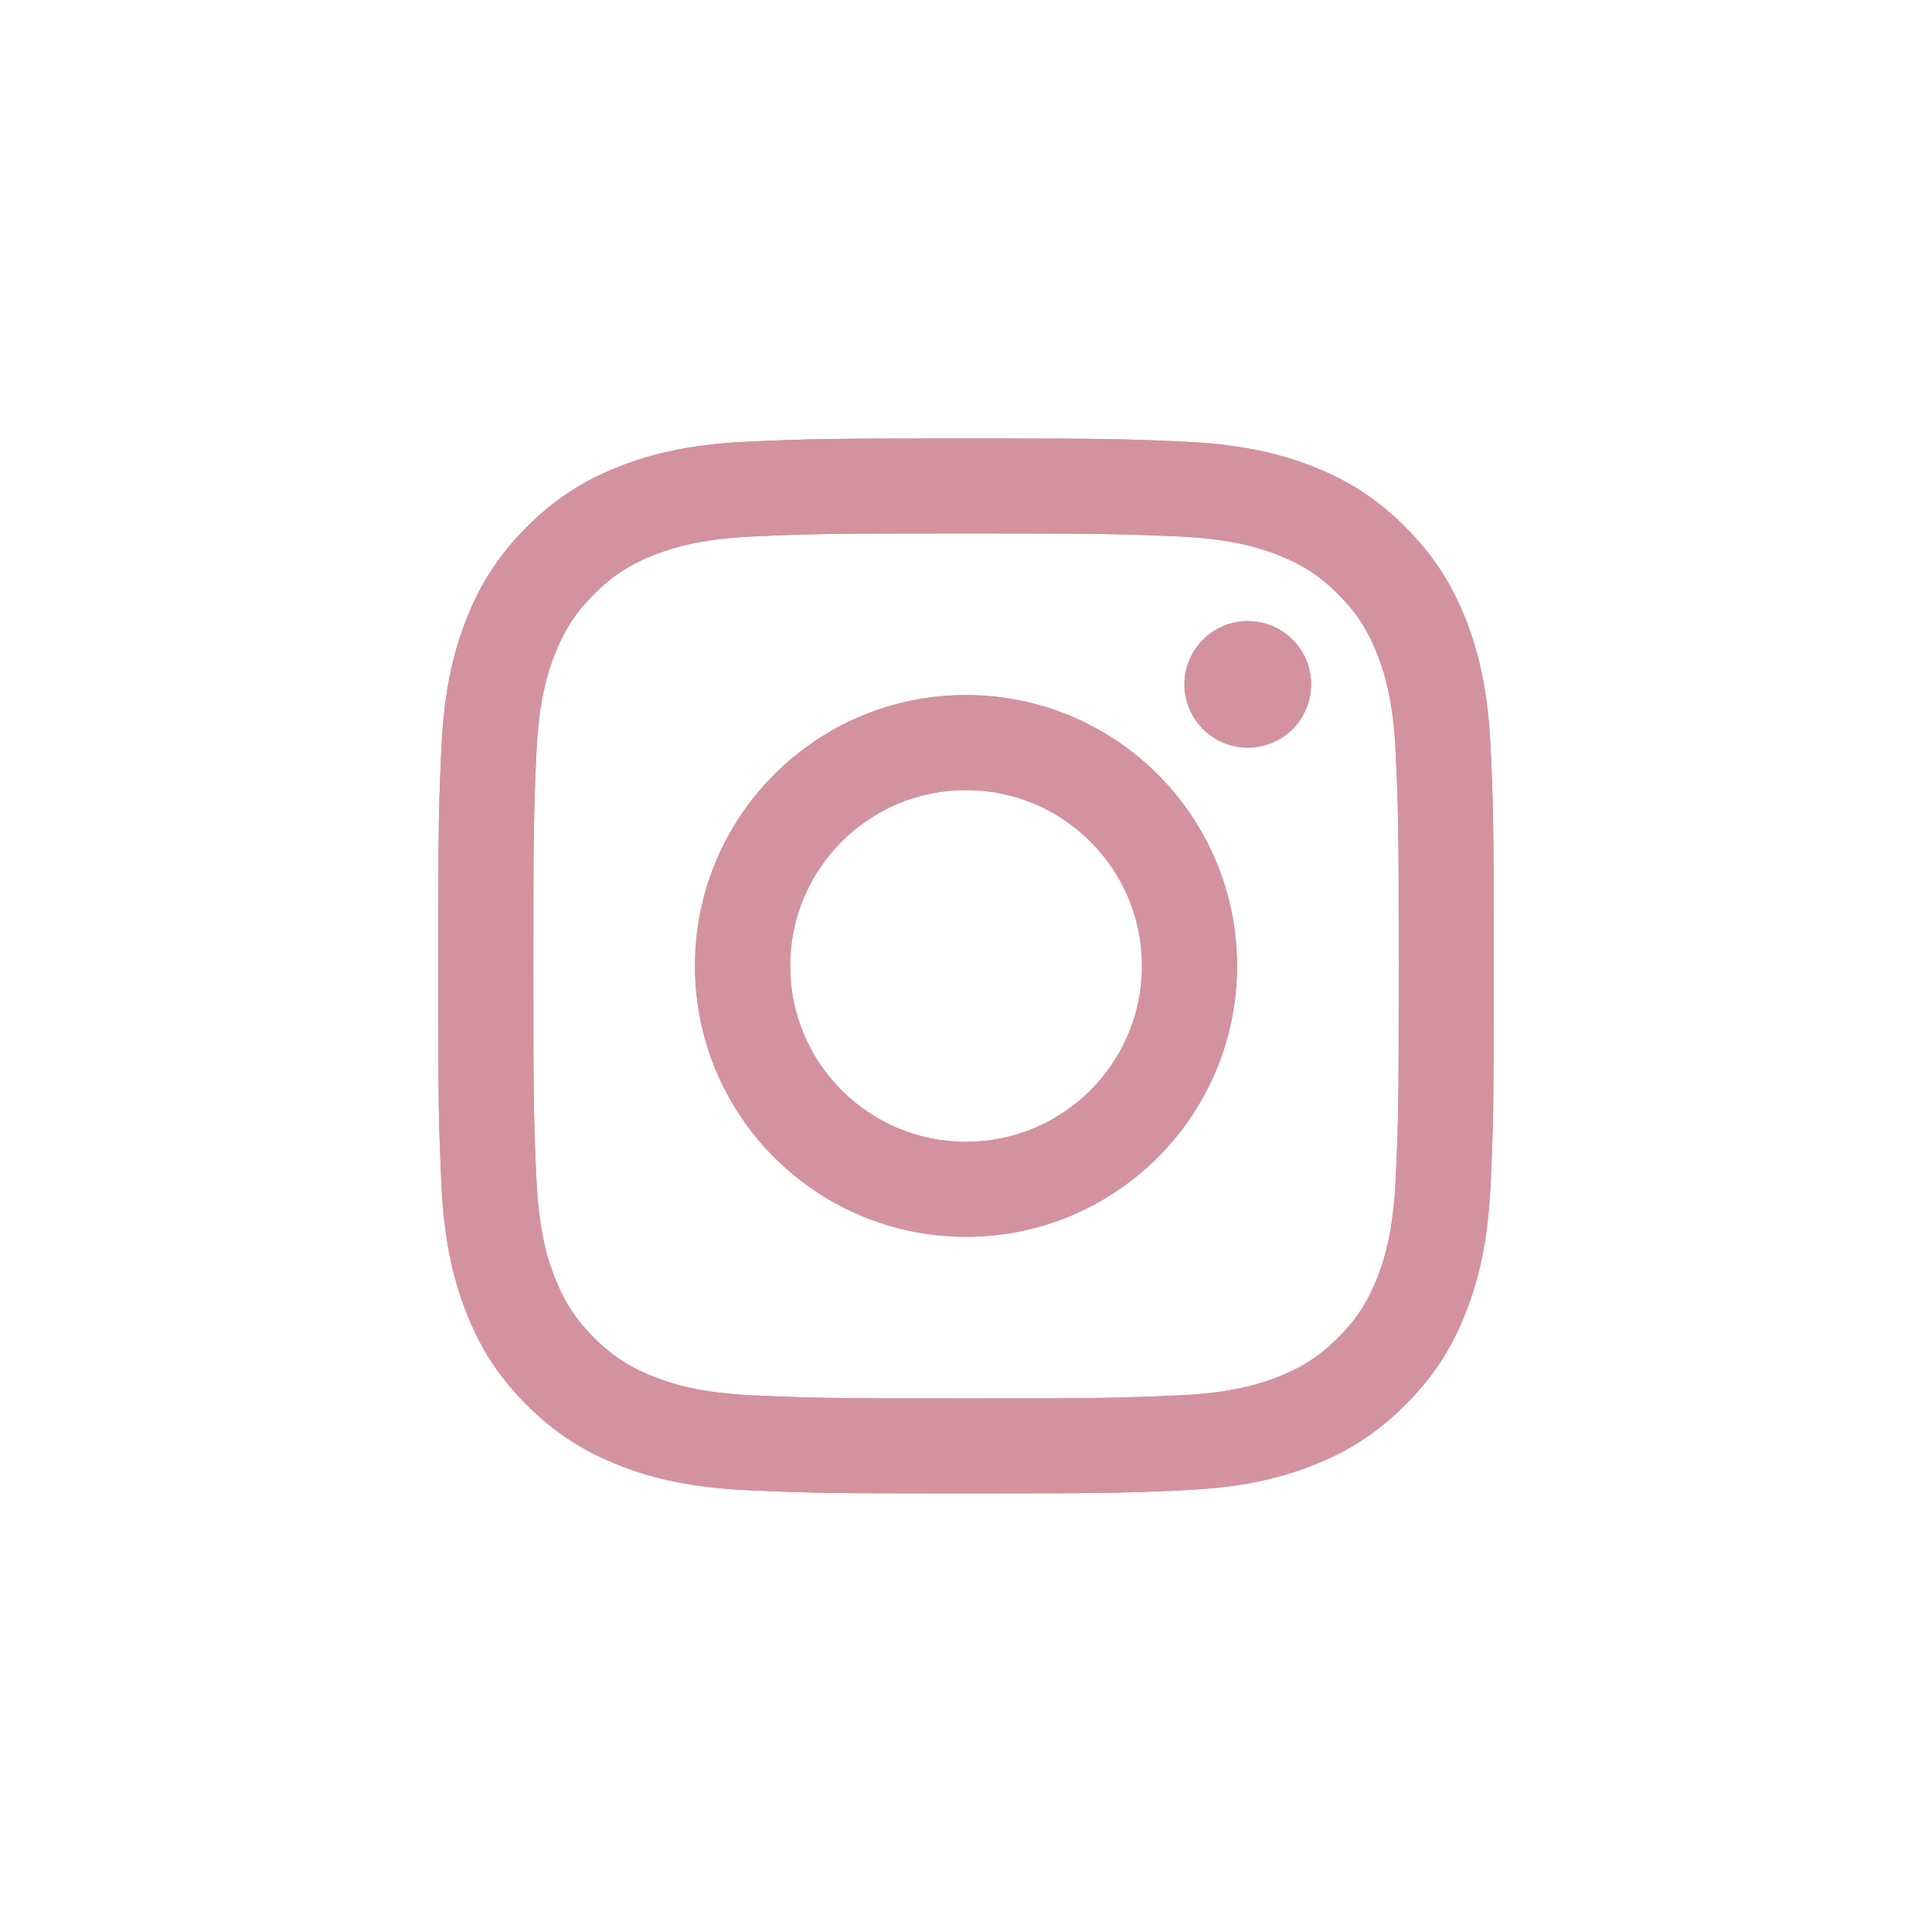
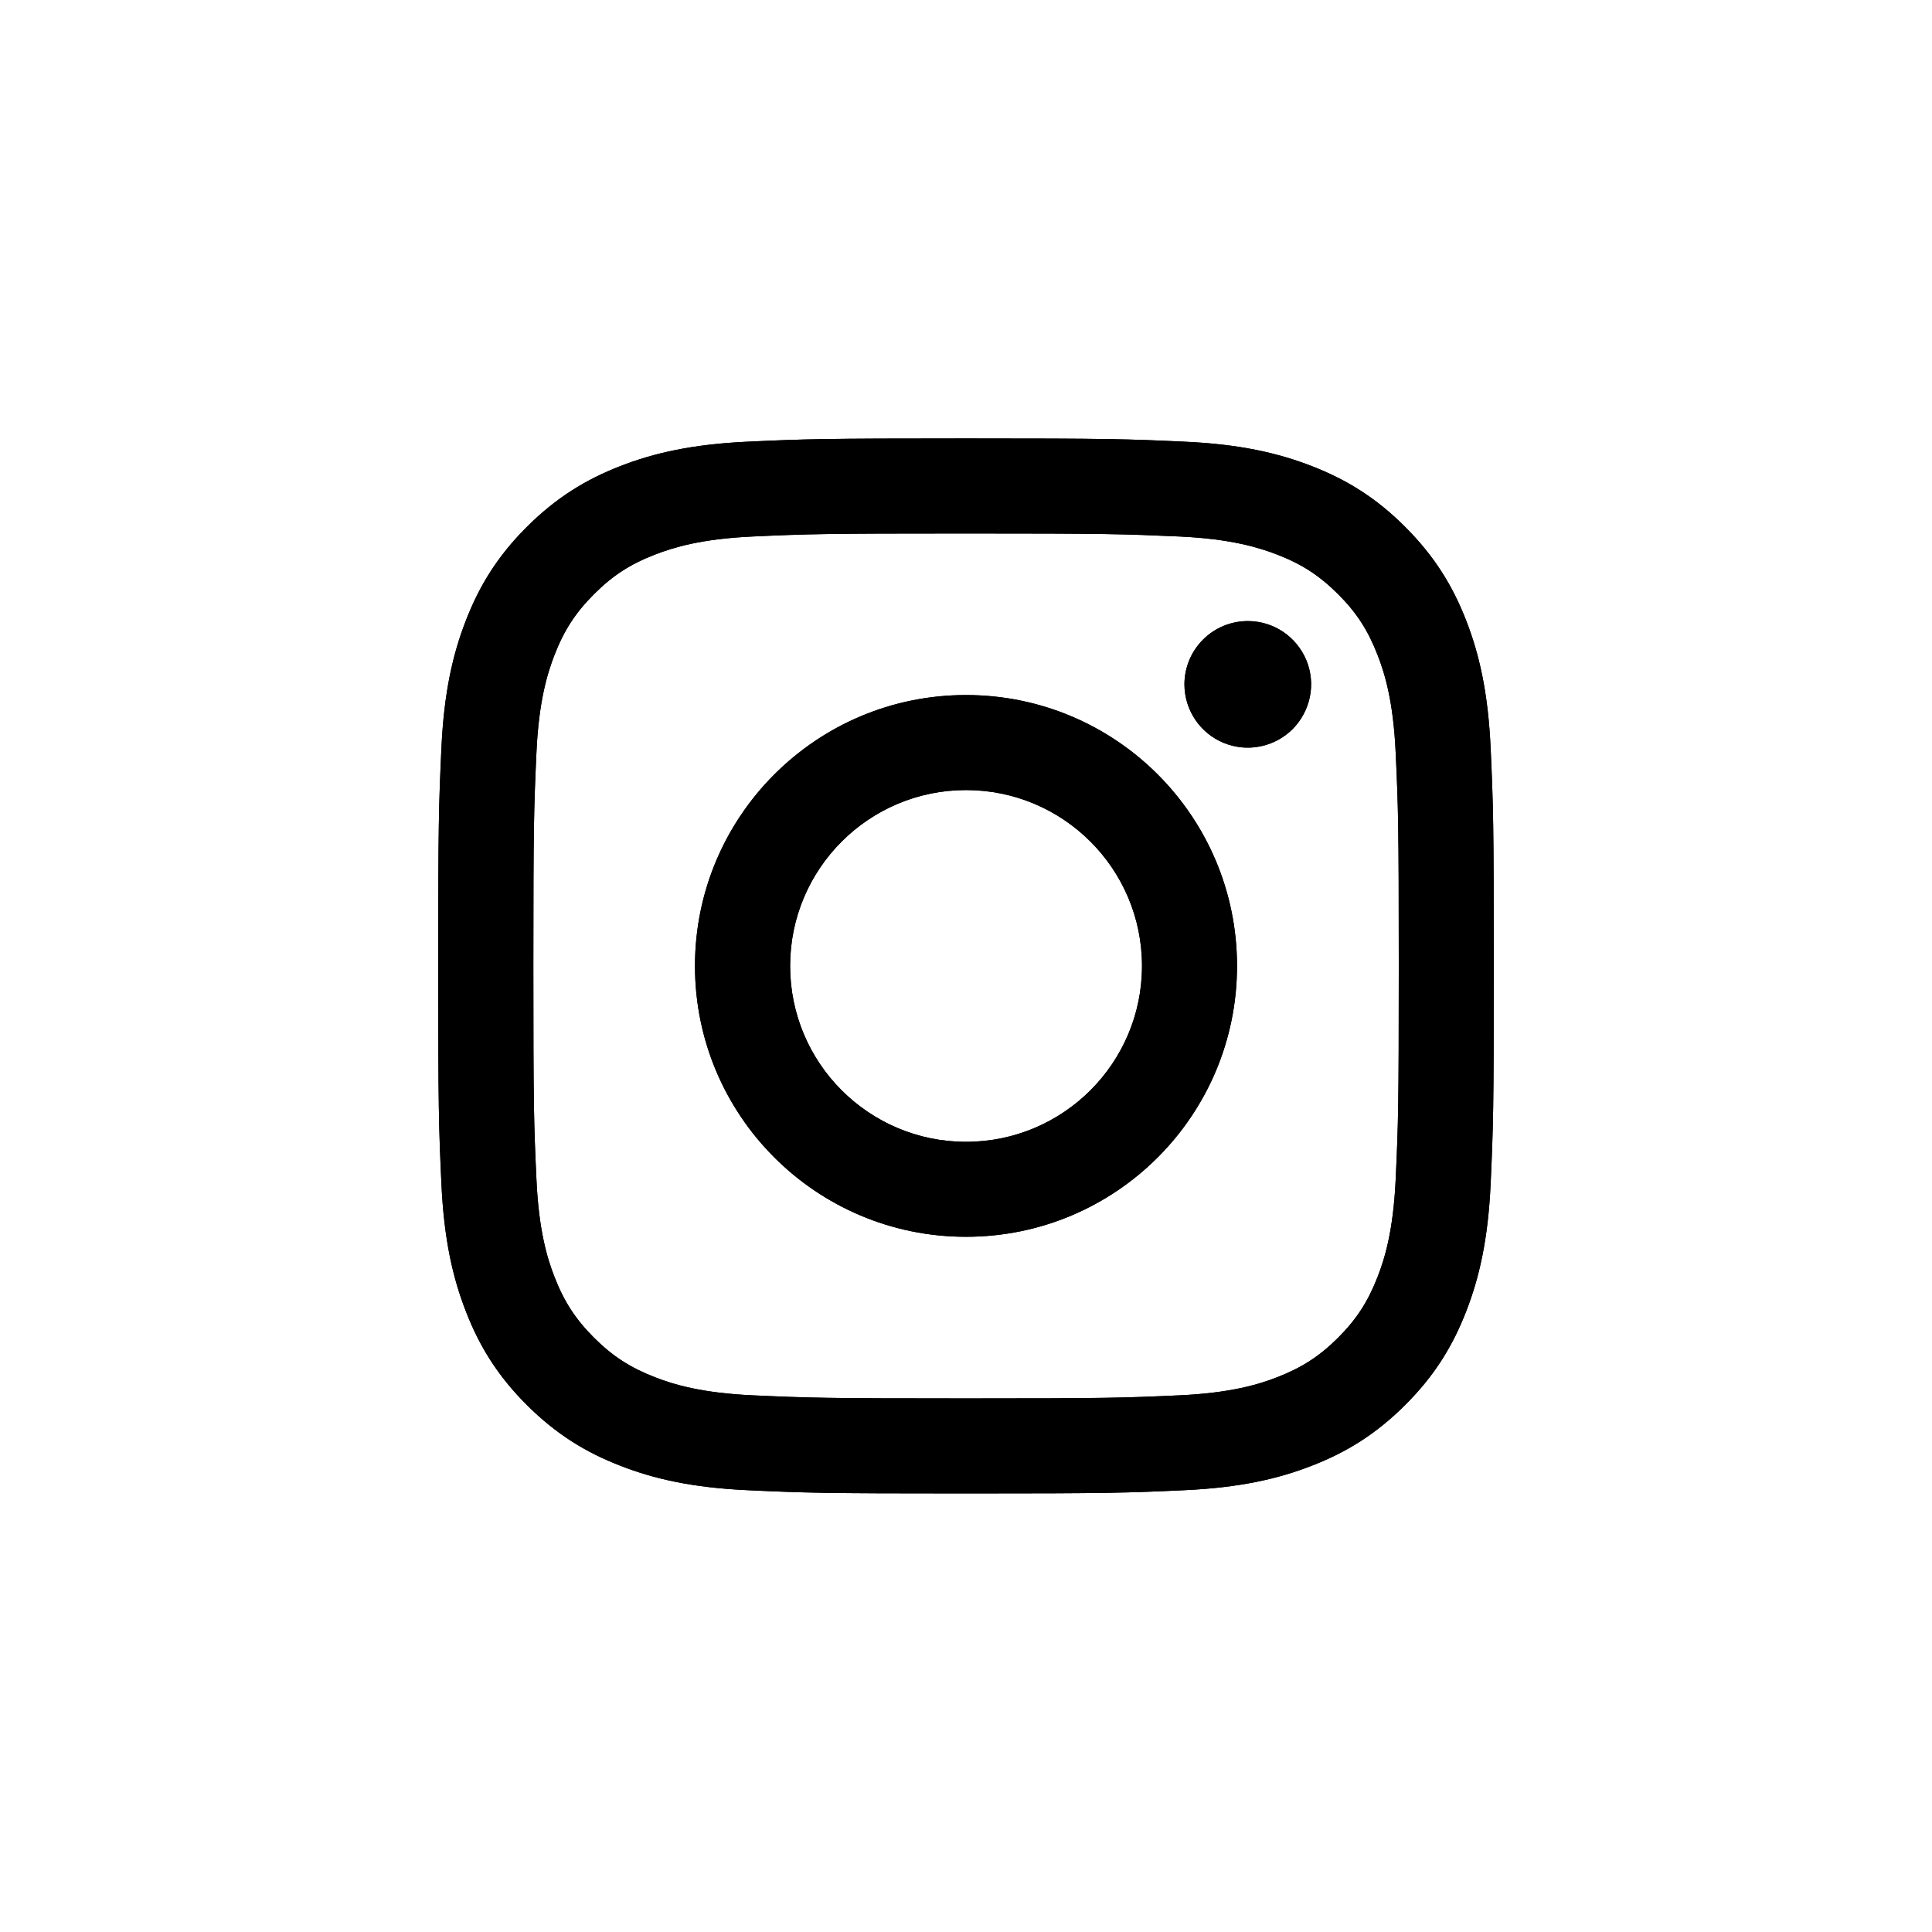
<svg xmlns="http://www.w3.org/2000/svg" width="32" height="32" viewBox="0 0 32 32" fill="none">
  <g id="Social Media / Instagram">
    <g id="Logo 2">
-       <path id="Vector" d="M13.087 15.999C13.087 14.391 14.391 13.086 16 13.086C17.61 13.086 18.915 14.391 18.915 15.999C18.915 17.607 17.61 18.912 16 18.912C14.391 18.912 13.087 17.607 13.087 15.999ZM11.511 15.999C11.511 18.477 13.521 20.485 16 20.485C18.48 20.485 20.489 18.477 20.489 15.999C20.489 13.521 18.48 11.512 16 11.512C13.521 11.512 11.511 13.521 11.511 15.999ZM19.618 11.335C19.618 11.542 19.68 11.745 19.795 11.917C19.91 12.09 20.074 12.224 20.265 12.303C20.457 12.383 20.668 12.404 20.872 12.363C21.075 12.323 21.262 12.223 21.409 12.077C21.555 11.93 21.655 11.743 21.696 11.54C21.737 11.337 21.716 11.126 21.637 10.934C21.557 10.743 21.423 10.579 21.25 10.463C21.078 10.348 20.875 10.287 20.668 10.287H20.667C20.389 10.287 20.122 10.397 19.926 10.594C19.729 10.79 19.618 11.057 19.618 11.335ZM12.468 23.111C11.616 23.072 11.153 22.93 10.845 22.81C10.437 22.651 10.145 22.462 9.839 22.157C9.533 21.851 9.344 21.56 9.185 21.152C9.065 20.845 8.923 20.382 8.885 19.53C8.842 18.609 8.834 18.332 8.834 15.999C8.834 13.666 8.843 13.39 8.885 12.468C8.923 11.616 9.066 11.154 9.185 10.846C9.344 10.438 9.533 10.147 9.839 9.841C10.145 9.535 10.436 9.345 10.845 9.187C11.153 9.067 11.616 8.925 12.468 8.886C13.39 8.844 13.667 8.836 16 8.836C18.334 8.836 18.611 8.845 19.533 8.886C20.386 8.925 20.848 9.068 21.157 9.187C21.565 9.345 21.856 9.535 22.163 9.841C22.469 10.146 22.657 10.438 22.816 10.846C22.936 11.153 23.078 11.616 23.117 12.468C23.16 13.39 23.168 13.666 23.168 15.999C23.168 18.332 23.16 18.608 23.117 19.53C23.078 20.382 22.936 20.845 22.816 21.152C22.657 21.56 22.468 21.852 22.163 22.157C21.857 22.462 21.565 22.651 21.157 22.81C20.849 22.93 20.386 23.072 19.533 23.111C18.612 23.153 18.335 23.162 16 23.162C13.666 23.162 13.39 23.153 12.468 23.111ZM12.396 7.315C11.465 7.357 10.829 7.504 10.274 7.72C9.699 7.944 9.212 8.243 8.725 8.728C8.239 9.214 7.94 9.701 7.717 10.276C7.501 10.831 7.353 11.467 7.311 12.397C7.268 13.328 7.258 13.626 7.258 15.999C7.258 18.372 7.268 18.67 7.311 19.601C7.353 20.531 7.501 21.167 7.717 21.722C7.94 22.297 8.239 22.784 8.725 23.27C9.212 23.755 9.699 24.054 10.274 24.277C10.83 24.494 11.465 24.641 12.396 24.683C13.329 24.726 13.626 24.736 16 24.736C18.375 24.736 18.672 24.726 19.605 24.683C20.535 24.641 21.171 24.494 21.727 24.277C22.302 24.054 22.789 23.755 23.275 23.27C23.762 22.784 24.06 22.297 24.284 21.722C24.5 21.167 24.648 20.531 24.69 19.601C24.732 18.669 24.742 18.372 24.742 15.999C24.742 13.626 24.732 13.328 24.69 12.397C24.648 11.467 24.5 10.831 24.284 10.276C24.06 9.702 23.761 9.215 23.275 8.728C22.79 8.242 22.302 7.944 21.727 7.72C21.171 7.504 20.535 7.356 19.605 7.315C18.673 7.272 18.375 7.262 16.001 7.262C13.627 7.262 13.329 7.272 12.396 7.315Z" fill="#D392A0" />
-       <path id="Vector_2" d="M13.087 15.999C13.087 14.391 14.391 13.086 16 13.086C17.61 13.086 18.915 14.391 18.915 15.999C18.915 17.607 17.61 18.912 16 18.912C14.391 18.912 13.087 17.607 13.087 15.999ZM11.511 15.999C11.511 18.477 13.521 20.485 16 20.485C18.48 20.485 20.489 18.477 20.489 15.999C20.489 13.521 18.48 11.512 16 11.512C13.521 11.512 11.511 13.521 11.511 15.999ZM19.618 11.335C19.618 11.542 19.68 11.745 19.795 11.917C19.91 12.09 20.074 12.224 20.265 12.303C20.457 12.383 20.668 12.404 20.872 12.363C21.075 12.323 21.262 12.223 21.409 12.077C21.555 11.93 21.655 11.743 21.696 11.54C21.737 11.337 21.716 11.126 21.637 10.934C21.557 10.743 21.423 10.579 21.25 10.463C21.078 10.348 20.875 10.287 20.668 10.287H20.667C20.389 10.287 20.122 10.397 19.926 10.594C19.729 10.79 19.618 11.057 19.618 11.335ZM12.468 23.111C11.616 23.072 11.153 22.93 10.845 22.81C10.437 22.651 10.145 22.462 9.839 22.157C9.533 21.851 9.344 21.56 9.185 21.152C9.065 20.845 8.923 20.382 8.885 19.53C8.842 18.609 8.834 18.332 8.834 15.999C8.834 13.666 8.843 13.39 8.885 12.468C8.923 11.616 9.066 11.154 9.185 10.846C9.344 10.438 9.533 10.147 9.839 9.841C10.145 9.535 10.436 9.345 10.845 9.187C11.153 9.067 11.616 8.925 12.468 8.886C13.39 8.844 13.667 8.836 16 8.836C18.334 8.836 18.611 8.845 19.533 8.886C20.386 8.925 20.848 9.068 21.157 9.187C21.565 9.345 21.856 9.535 22.163 9.841C22.469 10.146 22.657 10.438 22.816 10.846C22.936 11.153 23.078 11.616 23.117 12.468C23.16 13.39 23.168 13.666 23.168 15.999C23.168 18.332 23.16 18.608 23.117 19.53C23.078 20.382 22.936 20.845 22.816 21.152C22.657 21.56 22.468 21.852 22.163 22.157C21.857 22.462 21.565 22.651 21.157 22.81C20.849 22.93 20.386 23.072 19.533 23.111C18.612 23.153 18.335 23.162 16 23.162C13.666 23.162 13.39 23.153 12.468 23.111ZM12.396 7.315C11.465 7.357 10.829 7.504 10.274 7.72C9.699 7.944 9.212 8.243 8.725 8.728C8.239 9.214 7.94 9.701 7.717 10.276C7.501 10.831 7.353 11.467 7.311 12.397C7.268 13.328 7.258 13.626 7.258 15.999C7.258 18.372 7.268 18.67 7.311 19.601C7.353 20.531 7.501 21.167 7.717 21.722C7.94 22.297 8.239 22.784 8.725 23.27C9.212 23.755 9.699 24.054 10.274 24.277C10.83 24.494 11.465 24.641 12.396 24.683C13.329 24.726 13.626 24.736 16 24.736C18.375 24.736 18.672 24.726 19.605 24.683C20.535 24.641 21.171 24.494 21.727 24.277C22.302 24.054 22.789 23.755 23.275 23.27C23.762 22.784 24.06 22.297 24.284 21.722C24.5 21.167 24.648 20.531 24.69 19.601C24.732 18.669 24.742 18.372 24.742 15.999C24.742 13.626 24.732 13.328 24.69 12.397C24.648 11.467 24.5 10.831 24.284 10.276C24.06 9.702 23.761 9.215 23.275 8.728C22.79 8.242 22.302 7.944 21.727 7.72C21.171 7.504 20.535 7.356 19.605 7.315C18.673 7.272 18.375 7.262 16.001 7.262C13.627 7.262 13.329 7.272 12.396 7.315Z" fill="#D392A0" />
+       <path id="Vector" d="M13.087 15.999C13.087 14.391 14.391 13.086 16 13.086C17.61 13.086 18.915 14.391 18.915 15.999C18.915 17.607 17.61 18.912 16 18.912C14.391 18.912 13.087 17.607 13.087 15.999ZM11.511 15.999C11.511 18.477 13.521 20.485 16 20.485C18.48 20.485 20.489 18.477 20.489 15.999C20.489 13.521 18.48 11.512 16 11.512C13.521 11.512 11.511 13.521 11.511 15.999ZM19.618 11.335C19.618 11.542 19.68 11.745 19.795 11.917C19.91 12.09 20.074 12.224 20.265 12.303C20.457 12.383 20.668 12.404 20.872 12.363C21.075 12.323 21.262 12.223 21.409 12.077C21.555 11.93 21.655 11.743 21.696 11.54C21.737 11.337 21.716 11.126 21.637 10.934C21.557 10.743 21.423 10.579 21.25 10.463C21.078 10.348 20.875 10.287 20.668 10.287H20.667C20.389 10.287 20.122 10.397 19.926 10.594C19.729 10.79 19.618 11.057 19.618 11.335ZM12.468 23.111C11.616 23.072 11.153 22.93 10.845 22.81C10.437 22.651 10.145 22.462 9.839 22.157C9.533 21.851 9.344 21.56 9.185 21.152C9.065 20.845 8.923 20.382 8.885 19.53C8.842 18.609 8.834 18.332 8.834 15.999C8.834 13.666 8.843 13.39 8.885 12.468C8.923 11.616 9.066 11.154 9.185 10.846C9.344 10.438 9.533 10.147 9.839 9.841C10.145 9.535 10.436 9.345 10.845 9.187C11.153 9.067 11.616 8.925 12.468 8.886C13.39 8.844 13.667 8.836 16 8.836C18.334 8.836 18.611 8.845 19.533 8.886C20.386 8.925 20.848 9.068 21.157 9.187C21.565 9.345 21.856 9.535 22.163 9.841C22.469 10.146 22.657 10.438 22.816 10.846C22.936 11.153 23.078 11.616 23.117 12.468C23.16 13.39 23.168 13.666 23.168 15.999C23.168 18.332 23.16 18.608 23.117 19.53C23.078 20.382 22.936 20.845 22.816 21.152C22.657 21.56 22.468 21.852 22.163 22.157C21.857 22.462 21.565 22.651 21.157 22.81C20.849 22.93 20.386 23.072 19.533 23.111C18.612 23.153 18.335 23.162 16 23.162C13.666 23.162 13.39 23.153 12.468 23.111ZM12.396 7.315C11.465 7.357 10.829 7.504 10.274 7.72C9.699 7.944 9.212 8.243 8.725 8.728C8.239 9.214 7.94 9.701 7.717 10.276C7.501 10.831 7.353 11.467 7.311 12.397C7.268 13.328 7.258 13.626 7.258 15.999C7.258 18.372 7.268 18.67 7.311 19.601C7.353 20.531 7.501 21.167 7.717 21.722C7.94 22.297 8.239 22.784 8.725 23.27C9.212 23.755 9.699 24.054 10.274 24.277C10.83 24.494 11.465 24.641 12.396 24.683C13.329 24.726 13.626 24.736 16 24.736C18.375 24.736 18.672 24.726 19.605 24.683C20.535 24.641 21.171 24.494 21.727 24.277C22.302 24.054 22.789 23.755 23.275 23.27C23.762 22.784 24.06 22.297 24.284 21.722C24.5 21.167 24.648 20.531 24.69 19.601C24.732 18.669 24.742 18.372 24.742 15.999C24.742 13.626 24.732 13.328 24.69 12.397C24.648 11.467 24.5 10.831 24.284 10.276C24.06 9.702 23.761 9.215 23.275 8.728C22.79 8.242 22.302 7.944 21.727 7.72C21.171 7.504 20.535 7.356 19.605 7.315C18.673 7.272 18.375 7.262 16.001 7.262C13.627 7.262 13.329 7.272 12.396 7.315Z" fill="#000000" />
+       <path id="Vector_2" d="M13.087 15.999C13.087 14.391 14.391 13.086 16 13.086C17.61 13.086 18.915 14.391 18.915 15.999C18.915 17.607 17.61 18.912 16 18.912C14.391 18.912 13.087 17.607 13.087 15.999ZM11.511 15.999C11.511 18.477 13.521 20.485 16 20.485C18.48 20.485 20.489 18.477 20.489 15.999C20.489 13.521 18.48 11.512 16 11.512C13.521 11.512 11.511 13.521 11.511 15.999ZM19.618 11.335C19.618 11.542 19.68 11.745 19.795 11.917C19.91 12.09 20.074 12.224 20.265 12.303C20.457 12.383 20.668 12.404 20.872 12.363C21.075 12.323 21.262 12.223 21.409 12.077C21.555 11.93 21.655 11.743 21.696 11.54C21.737 11.337 21.716 11.126 21.637 10.934C21.557 10.743 21.423 10.579 21.25 10.463C21.078 10.348 20.875 10.287 20.668 10.287H20.667C20.389 10.287 20.122 10.397 19.926 10.594C19.729 10.79 19.618 11.057 19.618 11.335ZM12.468 23.111C11.616 23.072 11.153 22.93 10.845 22.81C10.437 22.651 10.145 22.462 9.839 22.157C9.533 21.851 9.344 21.56 9.185 21.152C9.065 20.845 8.923 20.382 8.885 19.53C8.842 18.609 8.834 18.332 8.834 15.999C8.834 13.666 8.843 13.39 8.885 12.468C8.923 11.616 9.066 11.154 9.185 10.846C9.344 10.438 9.533 10.147 9.839 9.841C10.145 9.535 10.436 9.345 10.845 9.187C11.153 9.067 11.616 8.925 12.468 8.886C13.39 8.844 13.667 8.836 16 8.836C18.334 8.836 18.611 8.845 19.533 8.886C20.386 8.925 20.848 9.068 21.157 9.187C21.565 9.345 21.856 9.535 22.163 9.841C22.469 10.146 22.657 10.438 22.816 10.846C22.936 11.153 23.078 11.616 23.117 12.468C23.16 13.39 23.168 13.666 23.168 15.999C23.168 18.332 23.16 18.608 23.117 19.53C23.078 20.382 22.936 20.845 22.816 21.152C22.657 21.56 22.468 21.852 22.163 22.157C21.857 22.462 21.565 22.651 21.157 22.81C20.849 22.93 20.386 23.072 19.533 23.111C18.612 23.153 18.335 23.162 16 23.162C13.666 23.162 13.39 23.153 12.468 23.111ZM12.396 7.315C11.465 7.357 10.829 7.504 10.274 7.72C9.699 7.944 9.212 8.243 8.725 8.728C8.239 9.214 7.94 9.701 7.717 10.276C7.501 10.831 7.353 11.467 7.311 12.397C7.268 13.328 7.258 13.626 7.258 15.999C7.258 18.372 7.268 18.67 7.311 19.601C7.353 20.531 7.501 21.167 7.717 21.722C7.94 22.297 8.239 22.784 8.725 23.27C9.212 23.755 9.699 24.054 10.274 24.277C10.83 24.494 11.465 24.641 12.396 24.683C13.329 24.726 13.626 24.736 16 24.736C18.375 24.736 18.672 24.726 19.605 24.683C20.535 24.641 21.171 24.494 21.727 24.277C22.302 24.054 22.789 23.755 23.275 23.27C23.762 22.784 24.06 22.297 24.284 21.722C24.5 21.167 24.648 20.531 24.69 19.601C24.732 18.669 24.742 18.372 24.742 15.999C24.742 13.626 24.732 13.328 24.69 12.397C24.648 11.467 24.5 10.831 24.284 10.276C24.06 9.702 23.761 9.215 23.275 8.728C22.79 8.242 22.302 7.944 21.727 7.72C21.171 7.504 20.535 7.356 19.605 7.315C18.673 7.272 18.375 7.262 16.001 7.262C13.627 7.262 13.329 7.272 12.396 7.315Z" fill="#000000" />
    </g>
  </g>
</svg>
